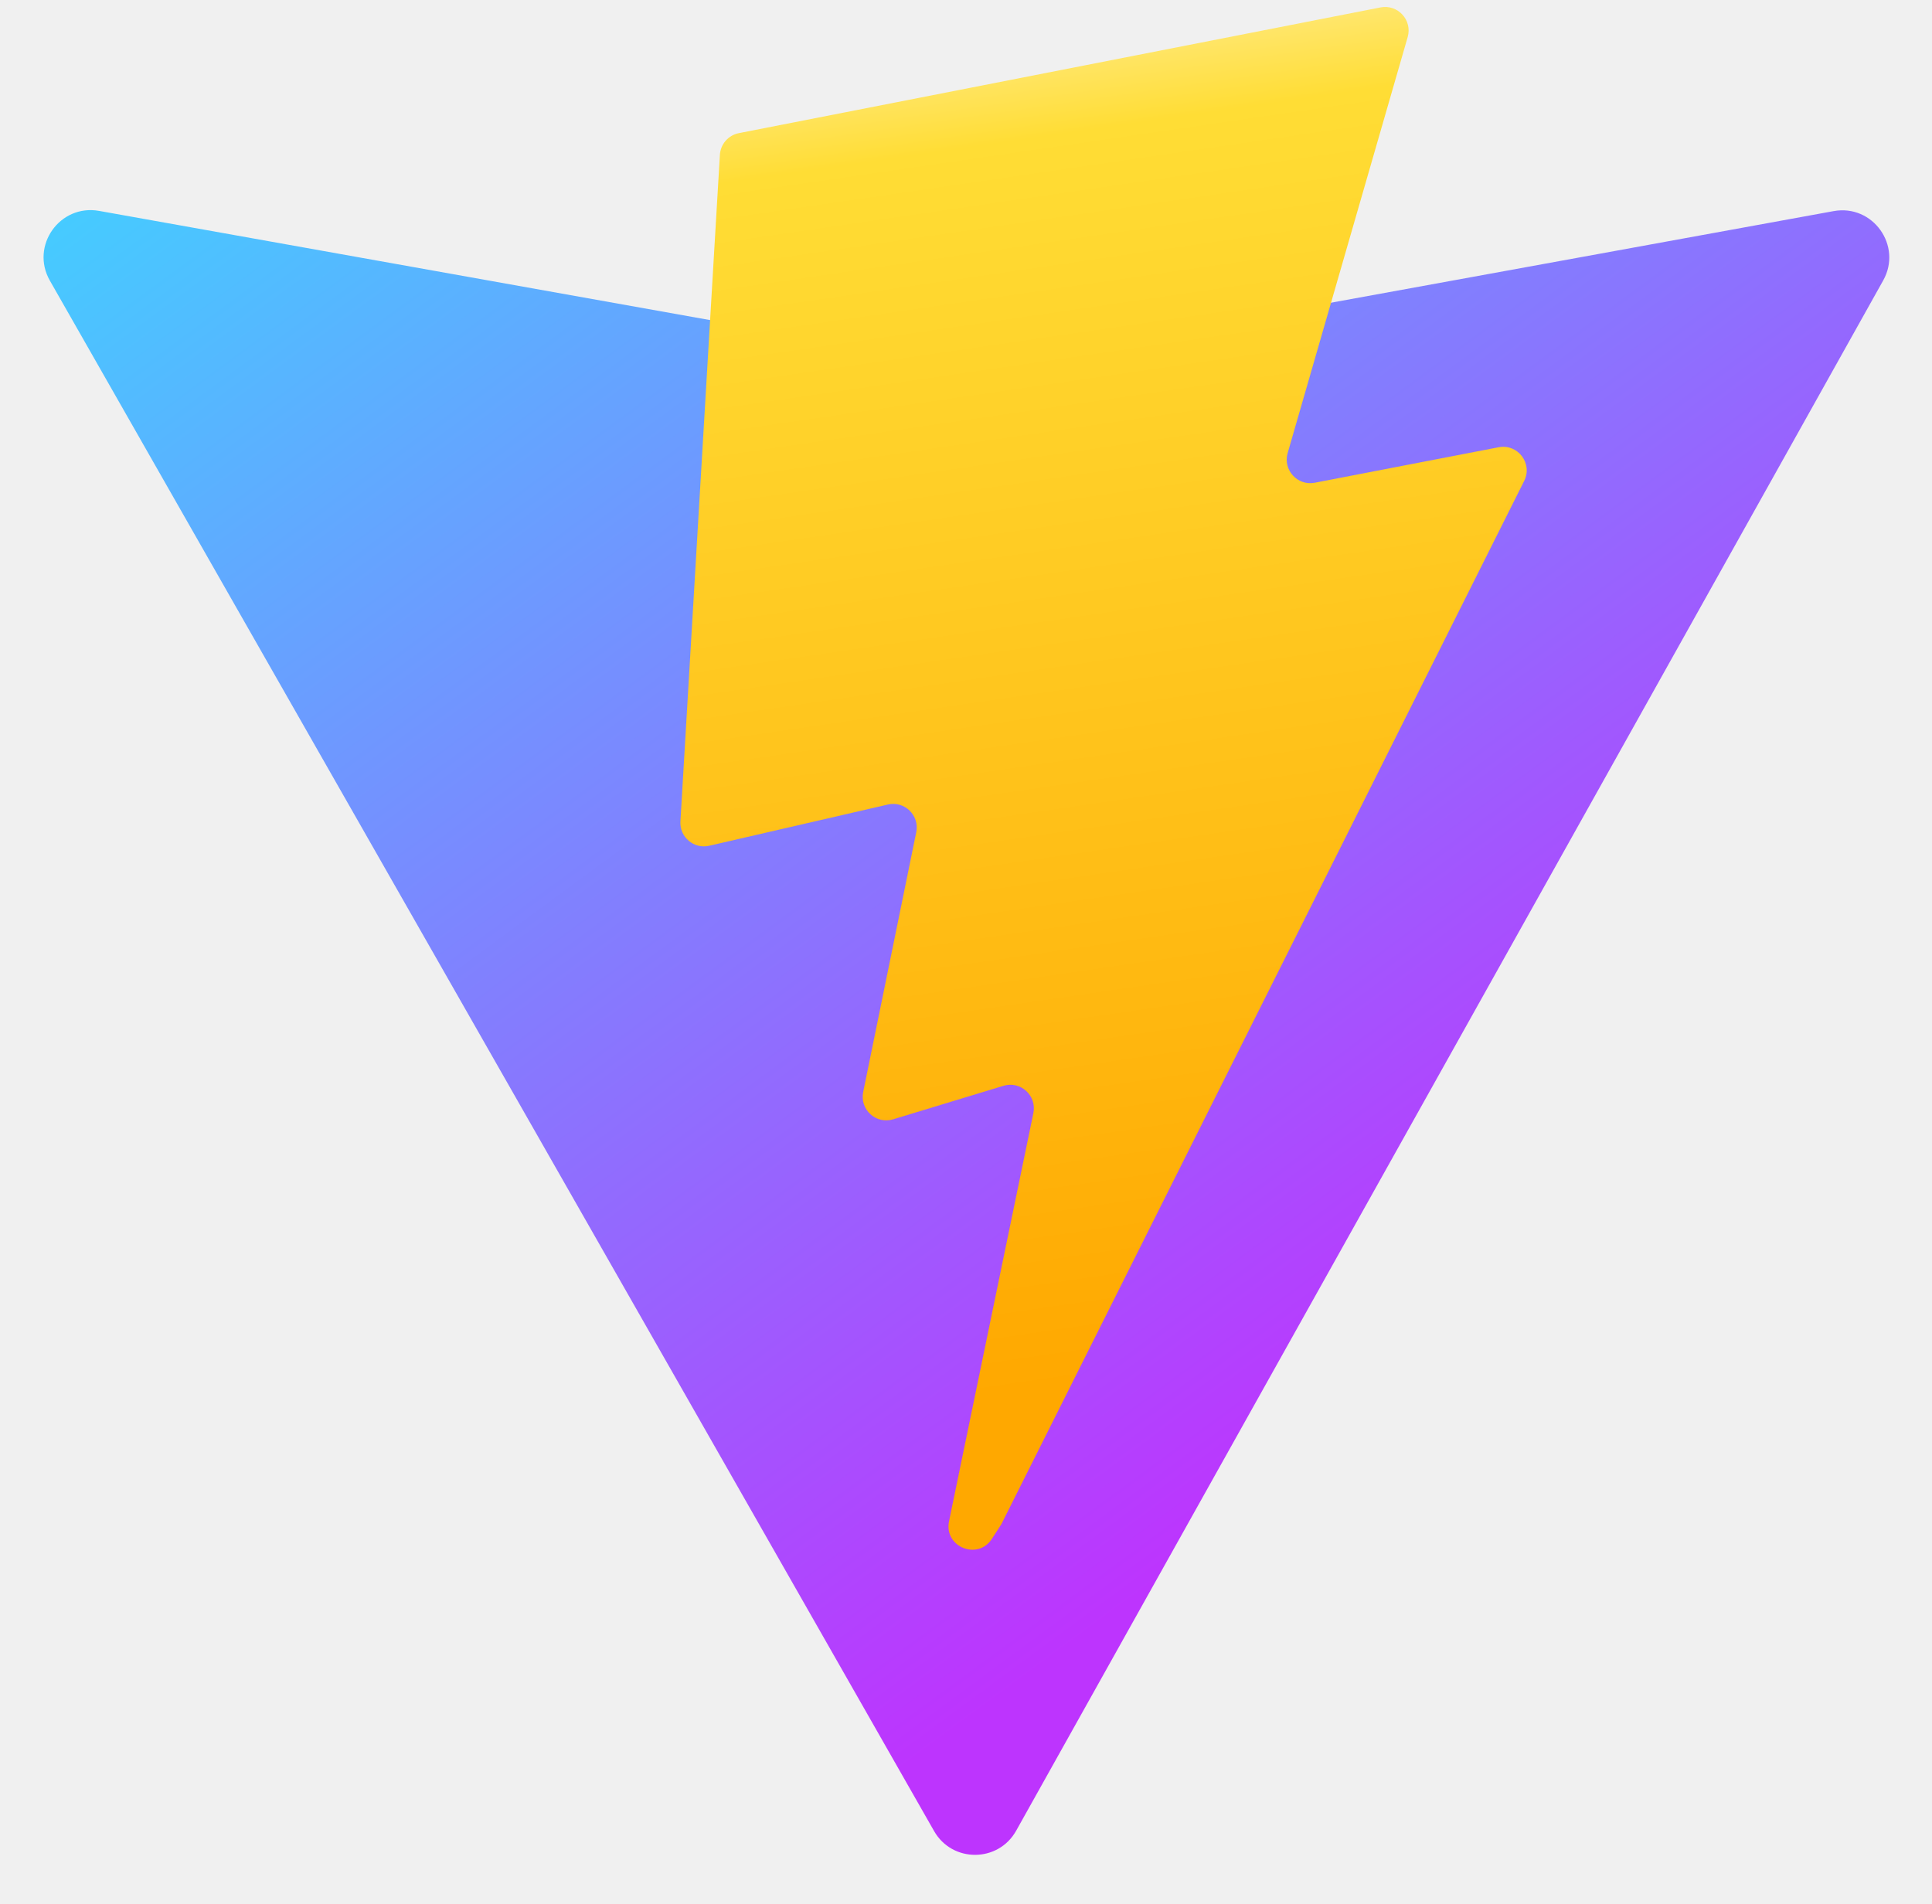
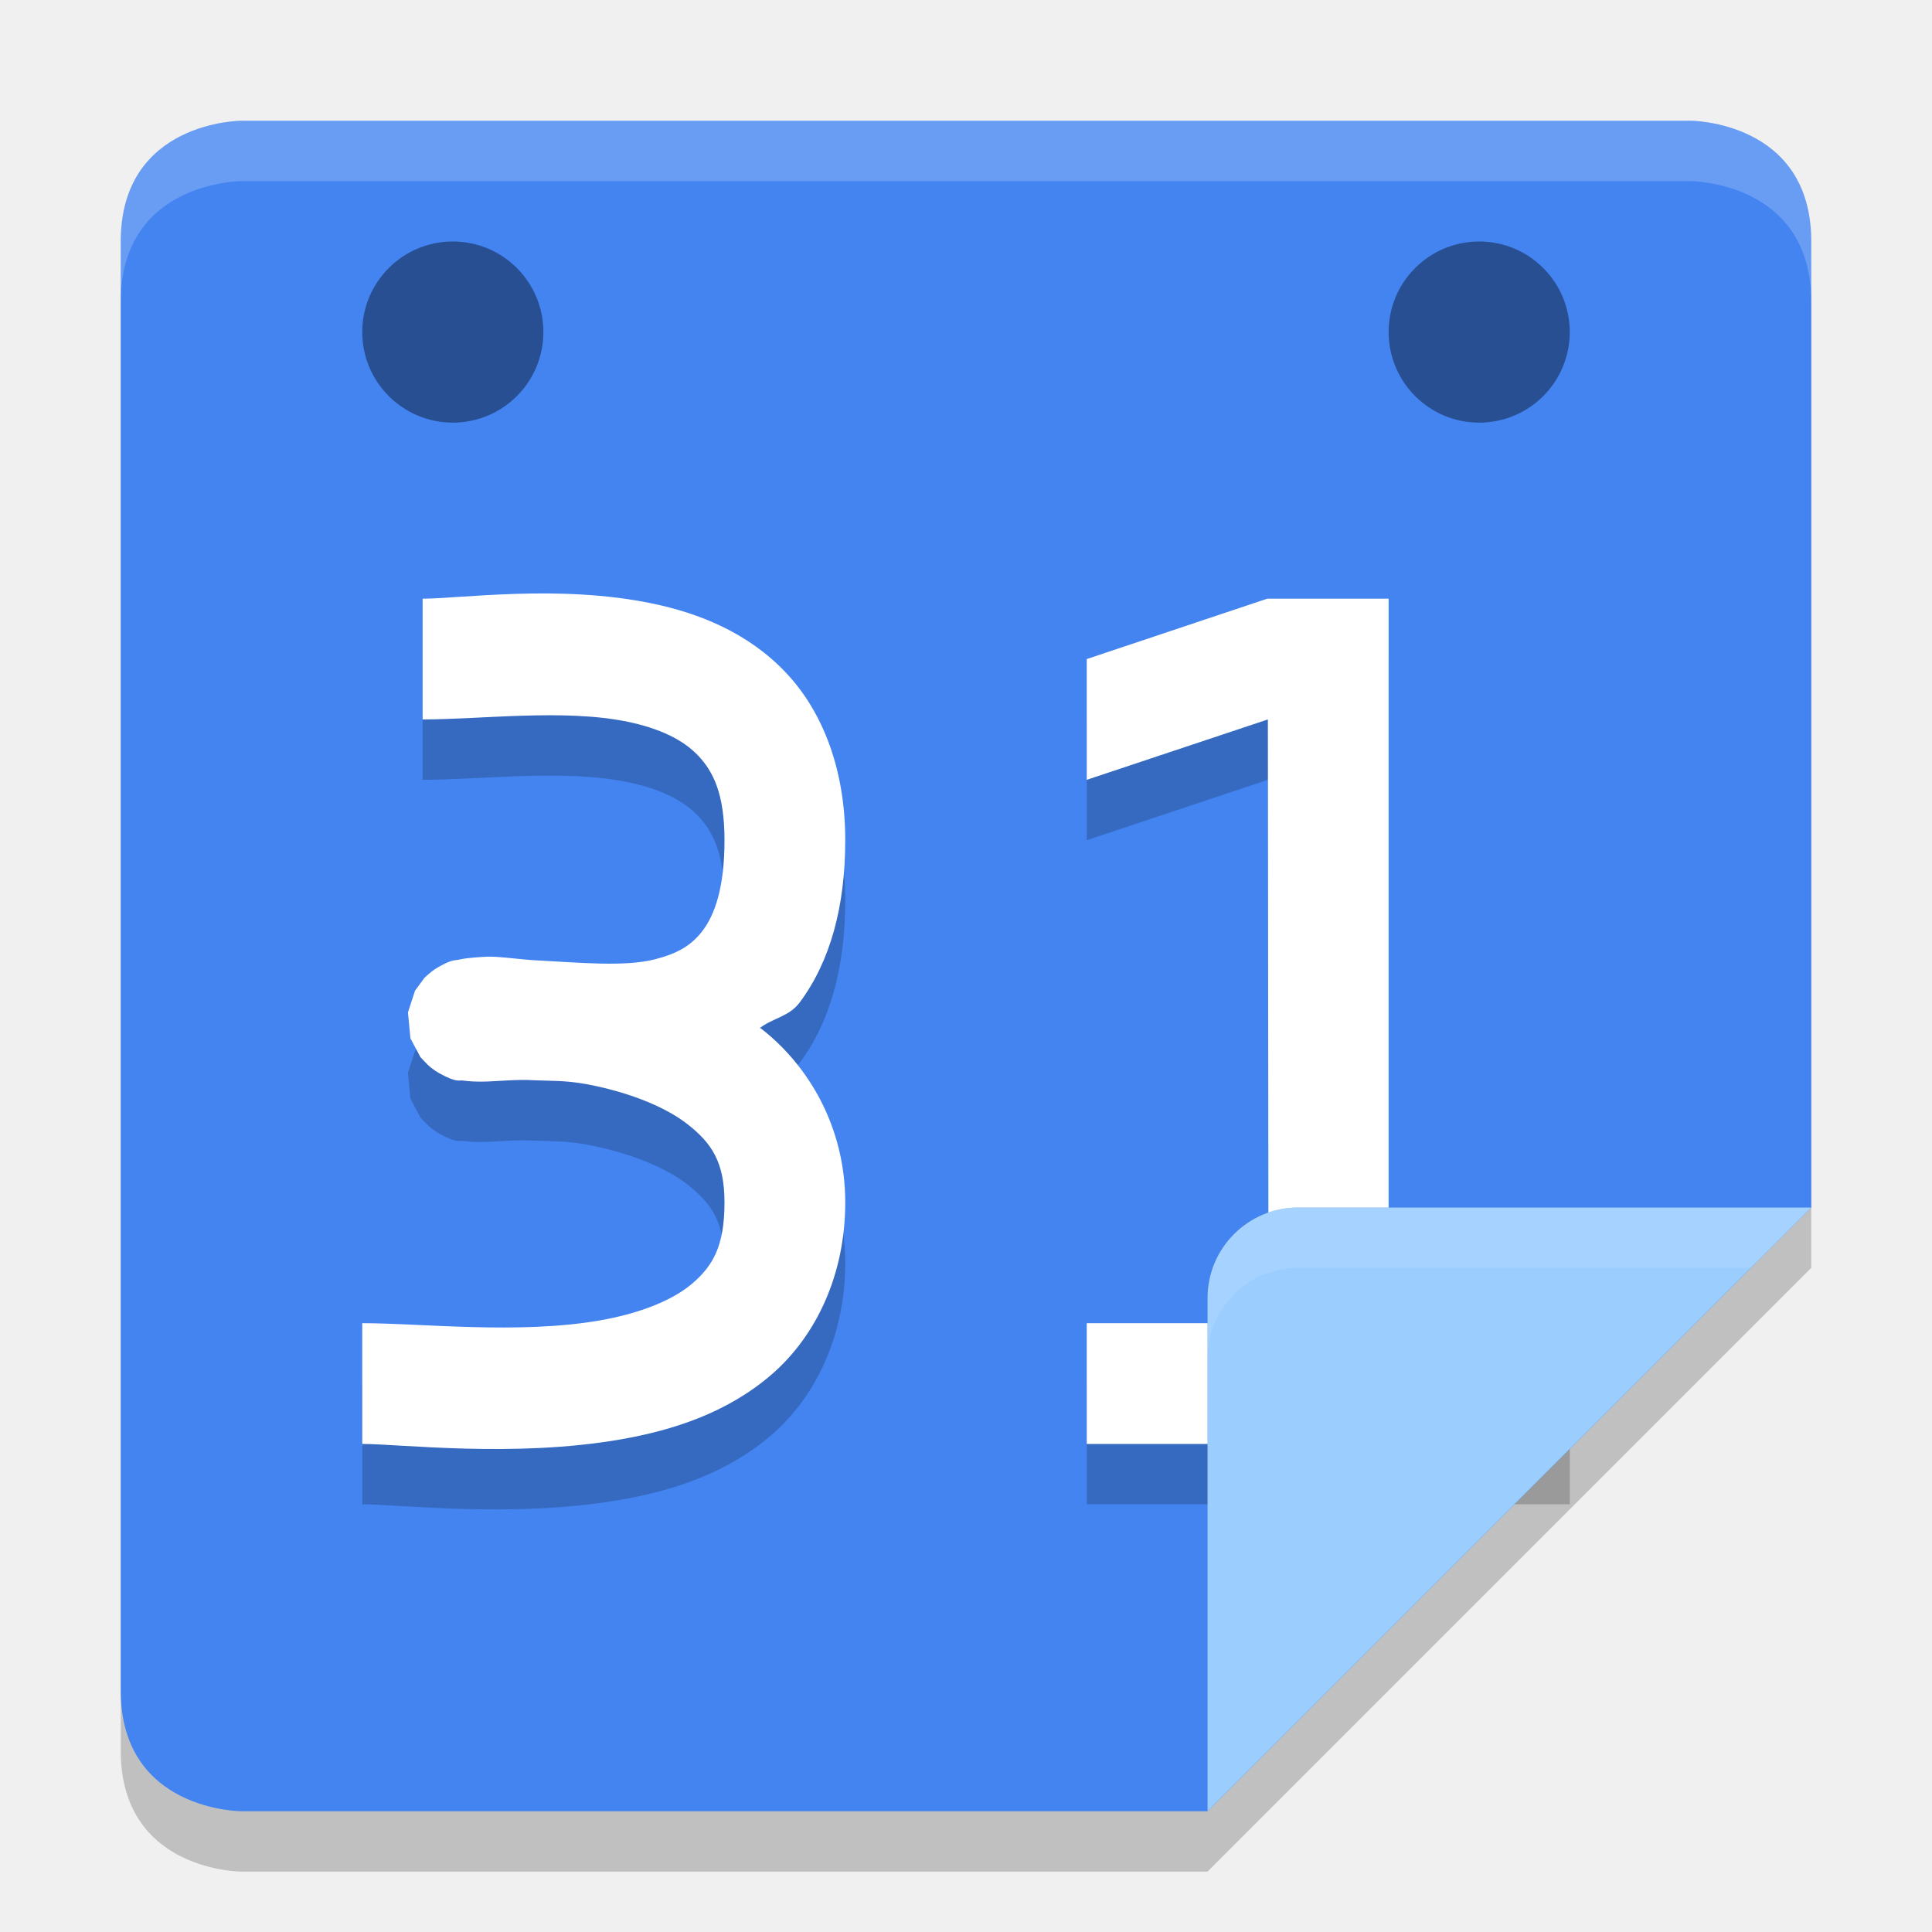
- <svg xmlns="http://www.w3.org/2000/svg" width="410" height="404" viewBox="0 0 410 404" fill="none">
-   <path d="M399.641 59.525L215.643 388.545C211.844 395.338 202.084 395.378 198.228 388.618L10.582 59.556C6.381 52.19 12.68 43.267 21.028 44.759L205.223 77.682C206.398 77.892 207.601 77.89 208.776 77.676L389.119 44.806C397.439 43.289 403.768 52.143 399.641 59.525Z" fill="url(#paint0_linear)" />
-   <path d="M292.965 1.574L156.801 28.255C154.563 28.694 152.906 30.59 152.771 32.866L144.395 174.33C144.198 177.662 147.258 180.248 150.51 179.498L188.42 170.749C191.967 169.931 195.172 173.055 194.443 176.622L183.18 231.775C182.422 235.487 185.907 238.661 189.532 237.56L212.947 230.446C216.577 229.344 220.065 232.527 219.297 236.242L201.398 322.875C200.278 328.294 207.486 331.249 210.492 326.603L212.5 323.5L323.454 102.072C325.312 98.365 322.108 94.137 318.036 94.923L279.014 102.454C275.347 103.161 272.227 99.746 273.262 96.158L298.731 7.867C299.767 4.273 296.636 0.855 292.965 1.574Z" fill="url(#paint1_linear)" />
+ <svg xmlns="http://www.w3.org/2000/svg" width="32" height="32" version="1">
  <defs>
-     <linearGradient id="paint0_linear" x1="6" y1="33" x2="235" y2="344" gradientUnits="userSpaceOnUse">
-       <stop stop-color="#41D1FF" />
-       <stop offset="1" stop-color="#BD34FE" />
-     </linearGradient>
-     <linearGradient id="paint1_linear" x1="194.651" y1="8.818" x2="236.076" y2="292.989" gradientUnits="userSpaceOnUse">
-       <stop stop-color="#FFEA83" />
-       <stop offset="0.083" stop-color="#FFDD35" />
-       <stop offset="1" stop-color="#FFA800" />
-     </linearGradient>
+     <clipPath id="clipPath4483" clipPathUnits="userSpaceOnUse">
+       <path fill="#fecd38" d="m91.5 254c-0.831 0-1.5 0.669-1.5 1.5v25c0 0.831 0.669 1.5 1.5 1.5h16.5l10-10v-16.5c0-0.831-0.669-1.5-1.5-1.5z" />
+     </clipPath>
  </defs>
+   <path d="M 4,3 C 4,3 2,3 2,5 l 0,24 c 0,2 2,2 2,2 L 20,31 30,21 30,5 C 30,3 28,3 28,3 Z" style="opacity:0.2" />
+   <path d="m4 2s-2 0-2 2v24c0 2 2 2 2 2h16l10-10v-16c0-2-2-2-2-2z" style="fill:#4384f1" />
+   <path d="m 8.557,10.836 c -0.679,0.02 -1.243,0.08 -1.557,0.08 l 0,2 c 0.977,0 2.35,-0.179 3.398,0.039 0.524,0.109 0.914,0.295 1.164,0.559 0.25,0.263 0.438,0.633 0.438,1.402 0,0.813 -0.172,1.243 -0.357,1.492 -0.185,0.249 -0.42,0.385 -0.791,0.48 -0.506,0.13 -1.248,0.055 -1.943,0.02 -0.277,-0.012 -0.653,-0.072 -0.852,-0.062 -0.118,0.006 -0.219,0.013 -0.316,0.025 -0.049,0.006 -0.096,0.014 -0.156,0.027 -0.06,0.013 -0.1,-0.008 -0.326,0.121 -0.028,0.016 -0.06,0.037 -0.098,0.064 -0.038,0.028 -0.13,0.113 -0.131,0.113 -4.558e-4,4.74e-4 -0.156,0.212 -0.156,0.213 -2.574e-4,4.68e-4 -0.117,0.359 -0.117,0.359 -5.73e-5,4.61e-4 0.041,0.429 0.041,0.43 1.446e-4,4.54e-4 0.166,0.312 0.166,0.312 3.483e-4,4.45e-4 0.119,0.13 0.17,0.17 0.051,0.04 0.093,0.069 0.131,0.09 0.3,0.168 0.332,0.118 0.398,0.127 0.133,0.017 0.216,0.018 0.338,0.018 0.155,0 0.593,-0.042 0.826,-0.023 0.298,0.013 0.533,-1.52e-4 0.891,0.066 0.628,0.117 1.262,0.346 1.664,0.658 C 11.783,19.929 12,20.242 12,20.916 c 0,0.726 -0.195,1.048 -0.523,1.334 -0.329,0.286 -0.878,0.505 -1.547,0.621 -1.338,0.233 -2.953,0.045 -3.93,0.045 l 0,2 c 0.627,0 2.512,0.232 4.273,-0.074 0.881,-0.153 1.78,-0.445 2.514,-1.082 C 13.52,23.122 14,22.11 14,20.916 c 0,-1.247 -0.607,-2.268 -1.393,-2.879 -0.007,-0.005 -0.015,-0.004 -0.021,-0.01 0.216,-0.166 0.486,-0.189 0.66,-0.424 C 13.748,16.929 14,16.023 14,14.916 14,13.764 13.638,12.797 13.014,12.138 12.389,11.479 11.58,11.157 10.805,10.996 10.029,10.835 9.236,10.815 8.557,10.836 Z m 12.434,0.08 -2.99,1 0,2 3,-1 0.01,10 -3.01,0 0,2 8,0 0,-2 -3,0 0,-12 z" style="opacity:0.2" />
+   <path style="fill:#ffffff" d="m 8.557,9.836 c -0.679,0.02 -1.243,0.08 -1.557,0.08 l 0,2 c 0.977,0 2.35,-0.179 3.398,0.039 0.524,0.109 0.914,0.295 1.164,0.559 0.25,0.263 0.438,0.633 0.438,1.402 0,0.813 -0.172,1.243 -0.357,1.492 -0.185,0.249 -0.42,0.385 -0.791,0.48 -0.506,0.13 -1.248,0.055 -1.943,0.02 -0.277,-0.012 -0.653,-0.072 -0.852,-0.062 -0.118,0.006 -0.219,0.013 -0.316,0.025 -0.049,0.006 -0.096,0.014 -0.156,0.027 -0.06,0.013 -0.1,-0.008 -0.326,0.121 -0.028,0.016 -0.06,0.037 -0.098,0.064 -0.038,0.028 -0.13,0.113 -0.131,0.113 -4.558e-4,4.74e-4 -0.156,0.212 -0.156,0.213 -2.574e-4,4.68e-4 -0.117,0.359 -0.117,0.359 -5.73e-5,4.61e-4 0.041,0.429 0.041,0.43 1.446e-4,4.54e-4 0.166,0.312 0.166,0.312 3.483e-4,4.45e-4 0.119,0.13 0.17,0.17 0.051,0.04 0.093,0.069 0.131,0.09 0.3,0.168 0.332,0.118 0.398,0.127 0.133,0.017 0.216,0.018 0.338,0.018 0.155,0 0.593,-0.042 0.826,-0.023 0.298,0.013 0.533,-1.52e-4 0.891,0.066 0.628,0.117 1.262,0.346 1.664,0.658 C 11.783,18.929 12,19.242 12,19.916 c 0,0.726 -0.195,1.048 -0.523,1.334 -0.329,0.286 -0.878,0.505 -1.547,0.621 -1.338,0.233 -2.953,0.045 -3.93,0.045 l 0,2 c 0.627,0 2.512,0.232 4.273,-0.074 0.881,-0.153 1.78,-0.445 2.514,-1.082 C 13.52,22.122 14,21.11 14,19.916 c 0,-1.247 -0.607,-2.268 -1.393,-2.879 -0.007,-0.005 -0.015,-0.004 -0.021,-0.01 0.216,-0.166 0.486,-0.189 0.66,-0.424 C 13.748,15.929 14,15.023 14,13.916 14,12.764 13.638,11.797 13.014,11.138 12.389,10.479 11.58,10.157 10.805,9.996 10.029,9.835 9.236,9.815 8.557,9.836 Z M 20.99,9.916 18,10.916 l 0,2 3,-1 0.01,10 -3.01,0 0,2 8,0 0,-2 -3,0 0,-12 z" />
+   <path opacity=".2" d="m118 272h-8.5c-0.828 0-1.5 0.672-1.5 1.5v8.5z" clip-path="url(#clipPath4483)" transform="translate(-88,-252)" />
+   <path d="m30 20h-8.5c-0.828 0-1.5 0.672-1.5 1.5v8.5z" style="fill:#9bcdff" />
+   <path fill="#fff" opacity=".1" d="m21.5 20c-0.828 0-1.5 0.672-1.5 1.5v1c0-0.828 0.672-1.5 1.5-1.5h7.5l1-1h-8.5z" />
+   <circle style="opacity:0.4;fill-rule:evenodd" cx="7.5" cy="5.5" r="1.5" />
+   <path style="fill:#ffffff;opacity:0.2" d="M 4 2 C 4 2 2 2 2 4 L 2 5 C 2 3 4 3 4 3 L 28 3 C 28 3 30 3 30 5 L 30 4 C 30 2 28 2 28 2 L 4 2 z" />
+   <circle cx="24.5" cy="5.5" r="1.5" style="opacity:0.4;fill-rule:evenodd" />
</svg>
